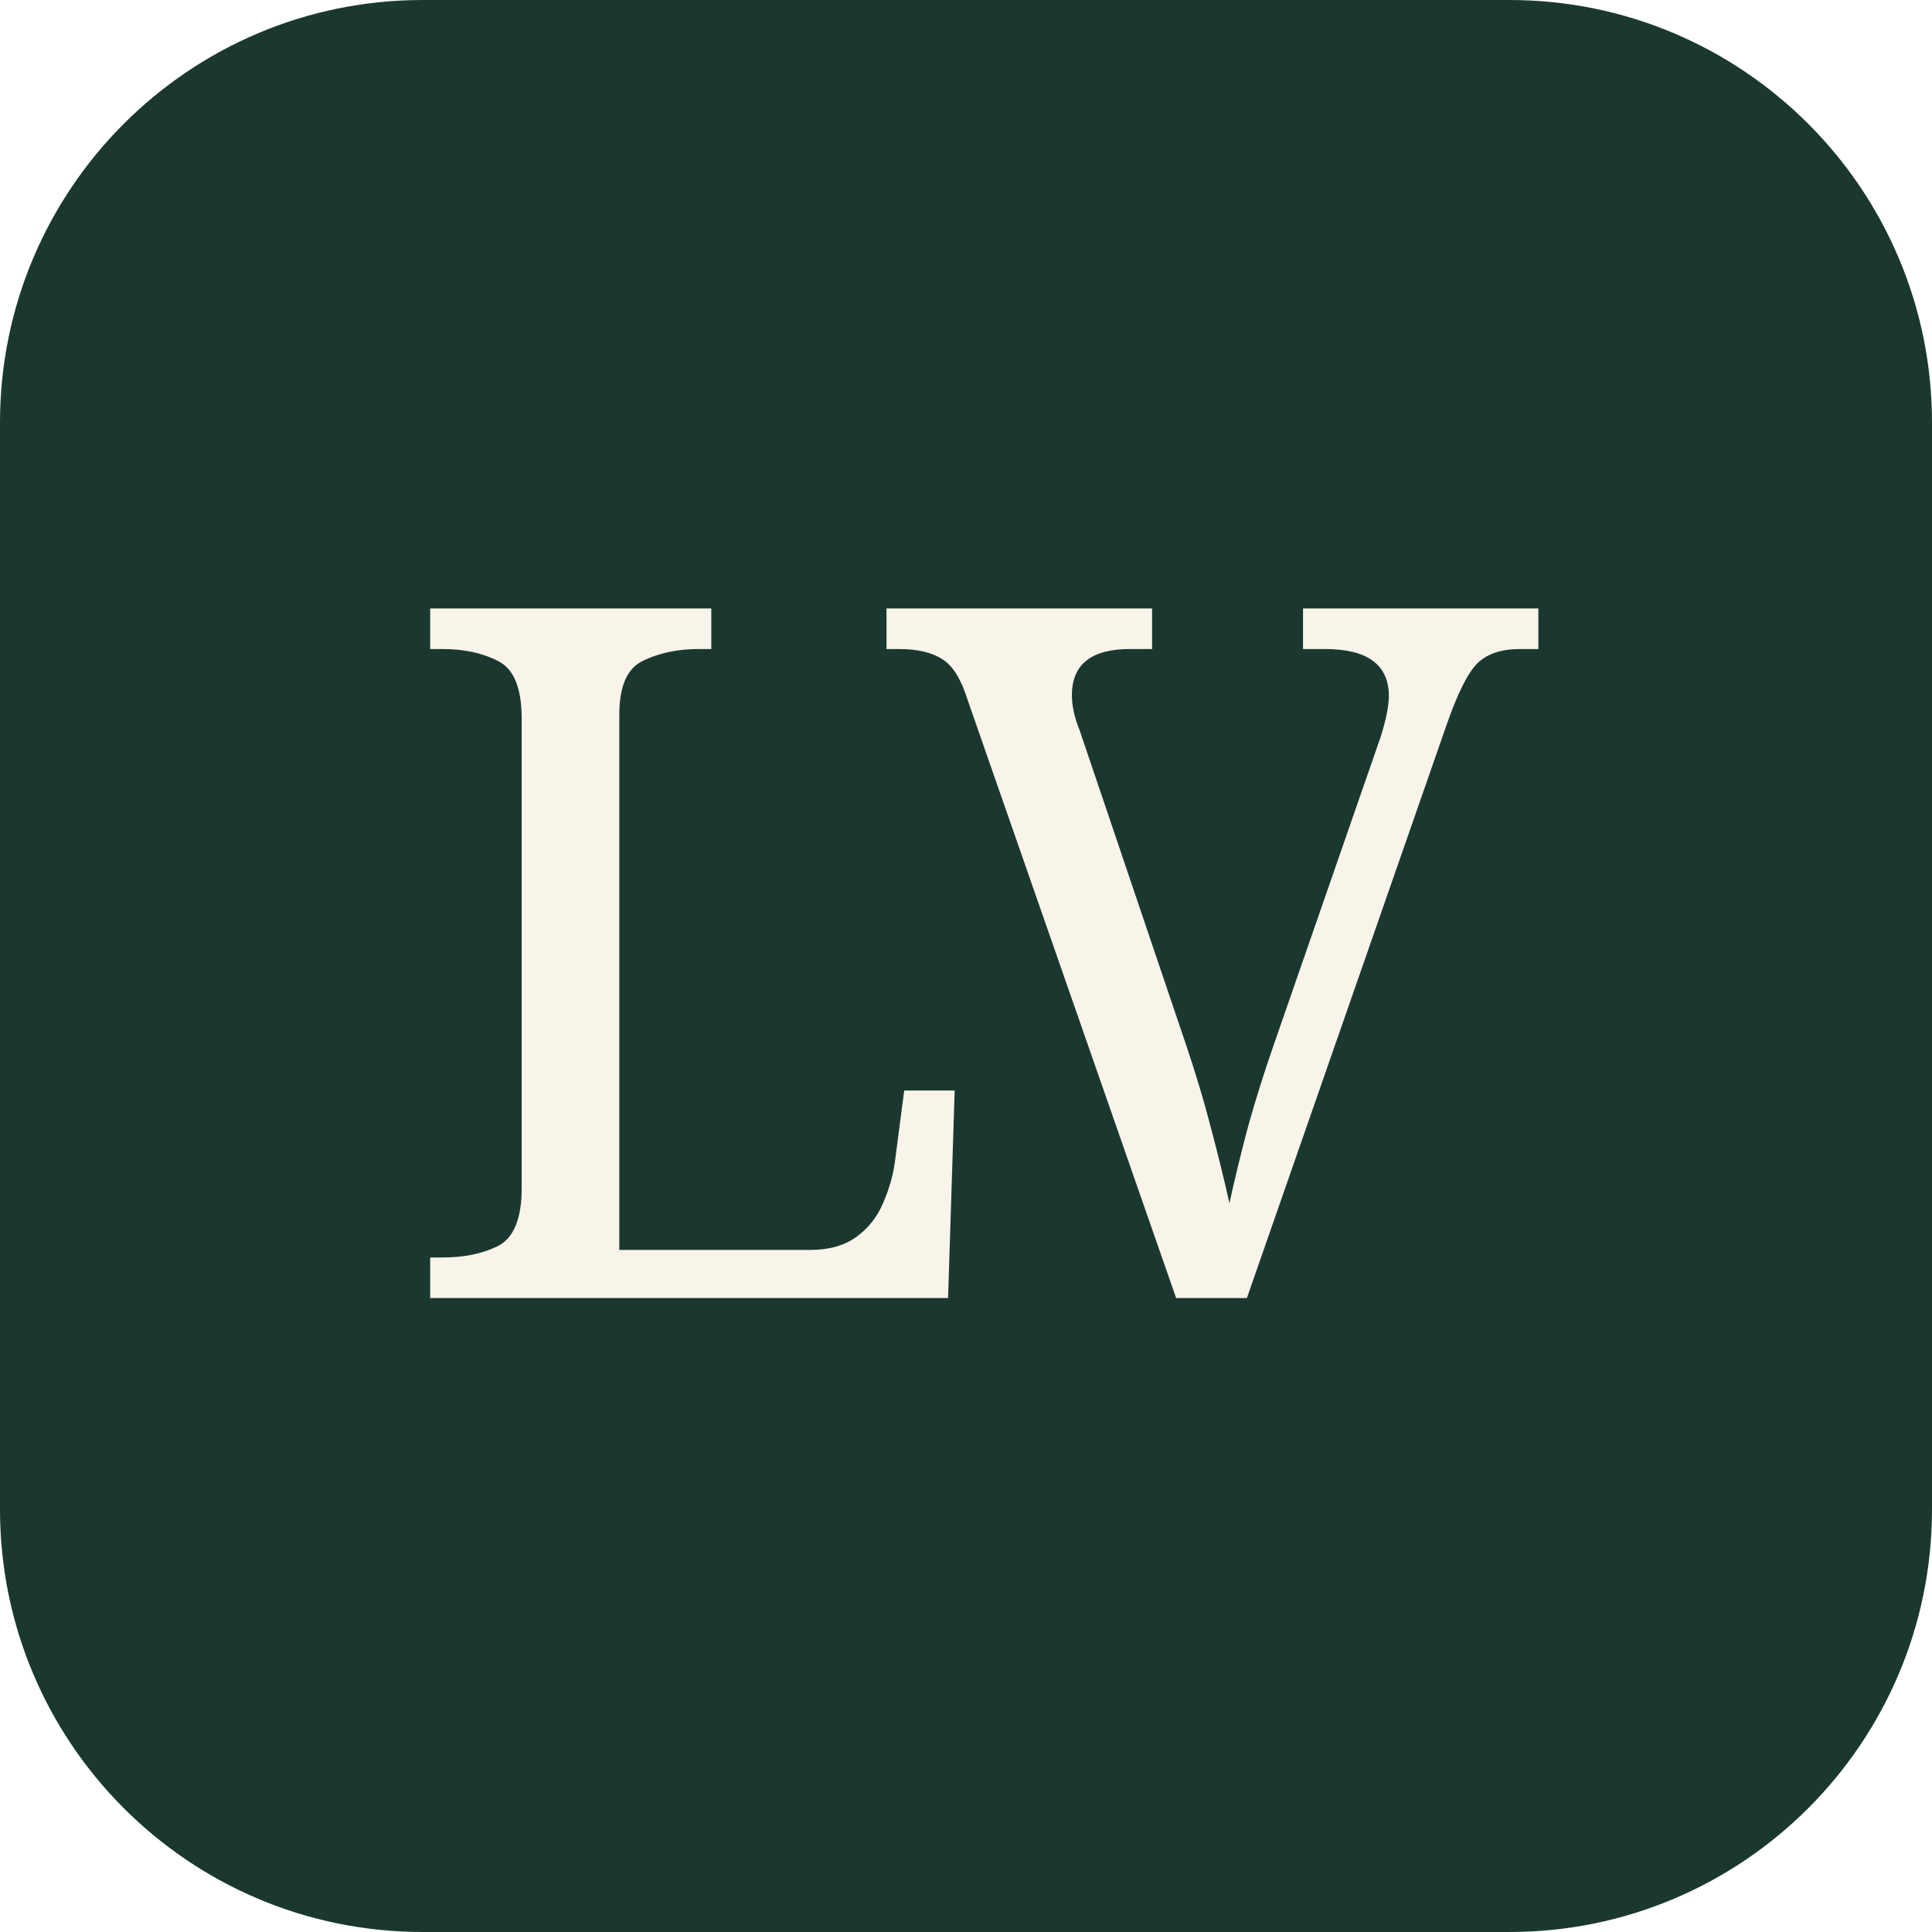
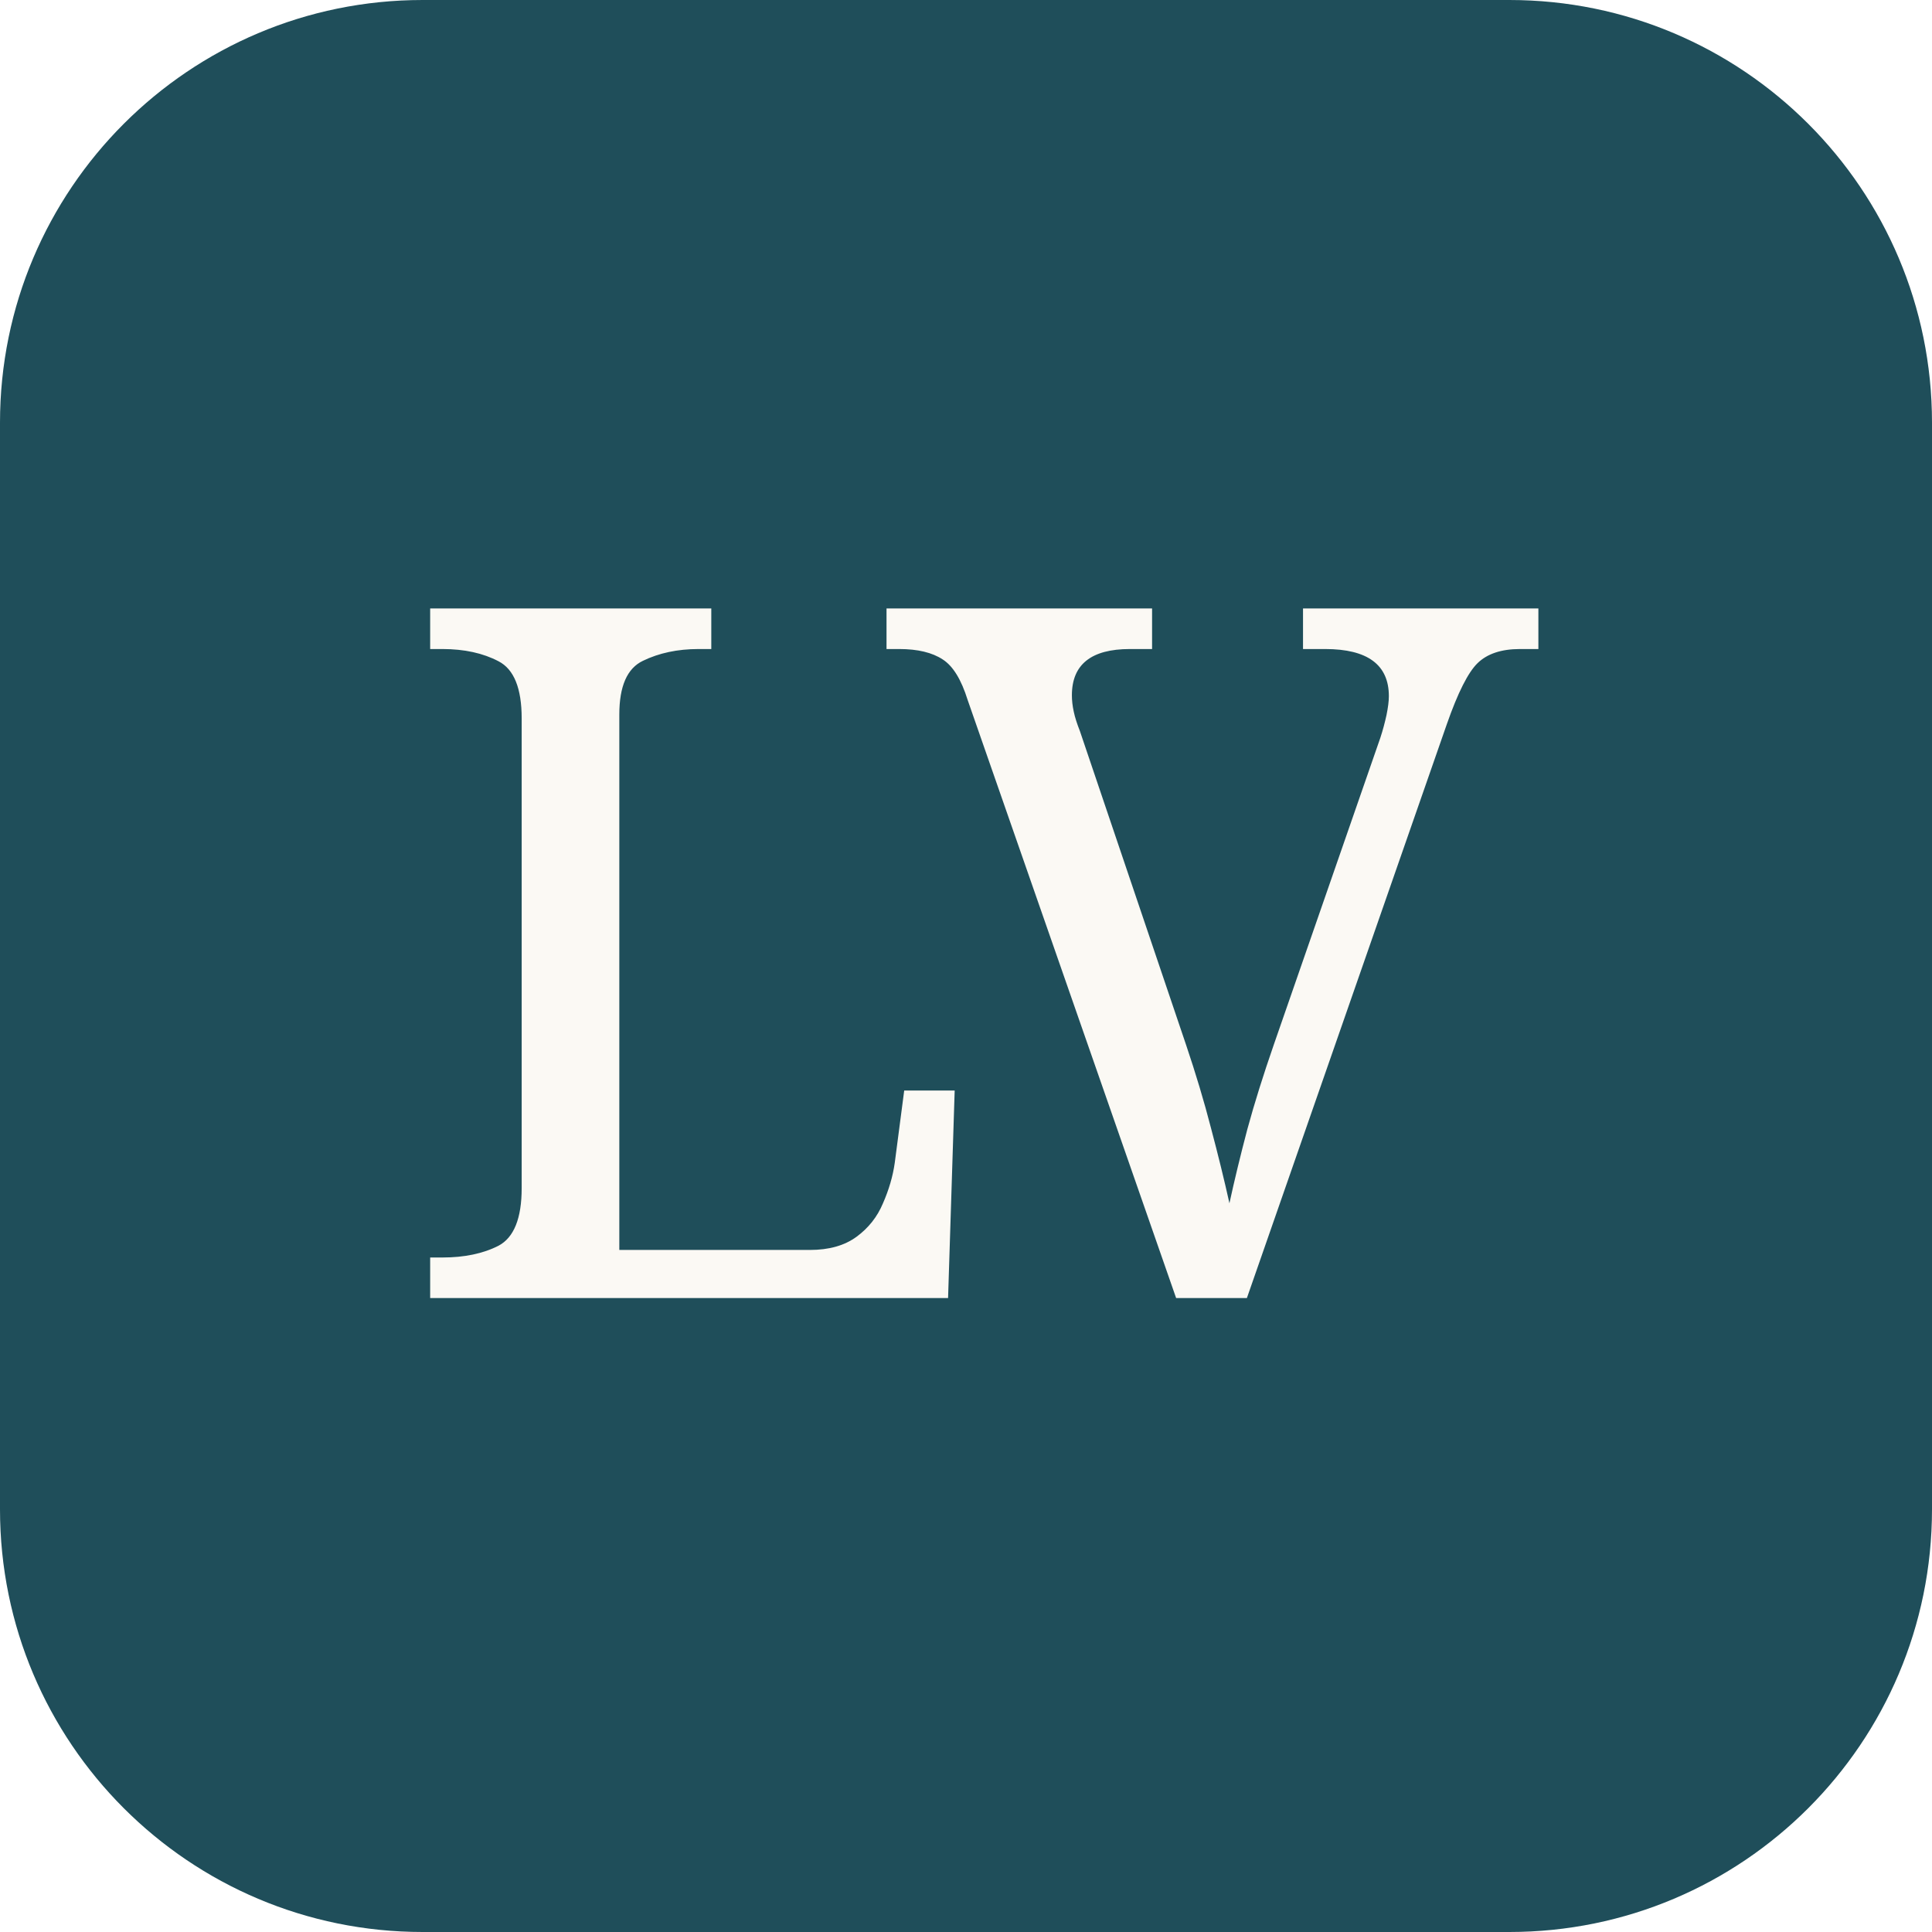
<svg xmlns="http://www.w3.org/2000/svg" viewBox="0 0 64 64">
-   <rect width="64" height="64" rx="14" fill="#1b3830" />
-   <text x="32" y="43" text-anchor="middle" font-family="Georgia,serif" font-size="32" letter-spacing="-2" fill="#f8f4ea">LV</text>
+   <rect width="64" height="64" rx="14" fill="#1f4e5a" />
+   <text x="32" y="43" text-anchor="middle" font-family="Georgia,serif" font-size="32" letter-spacing="-2" fill="#fbf9f4">LV</text>
</svg>
